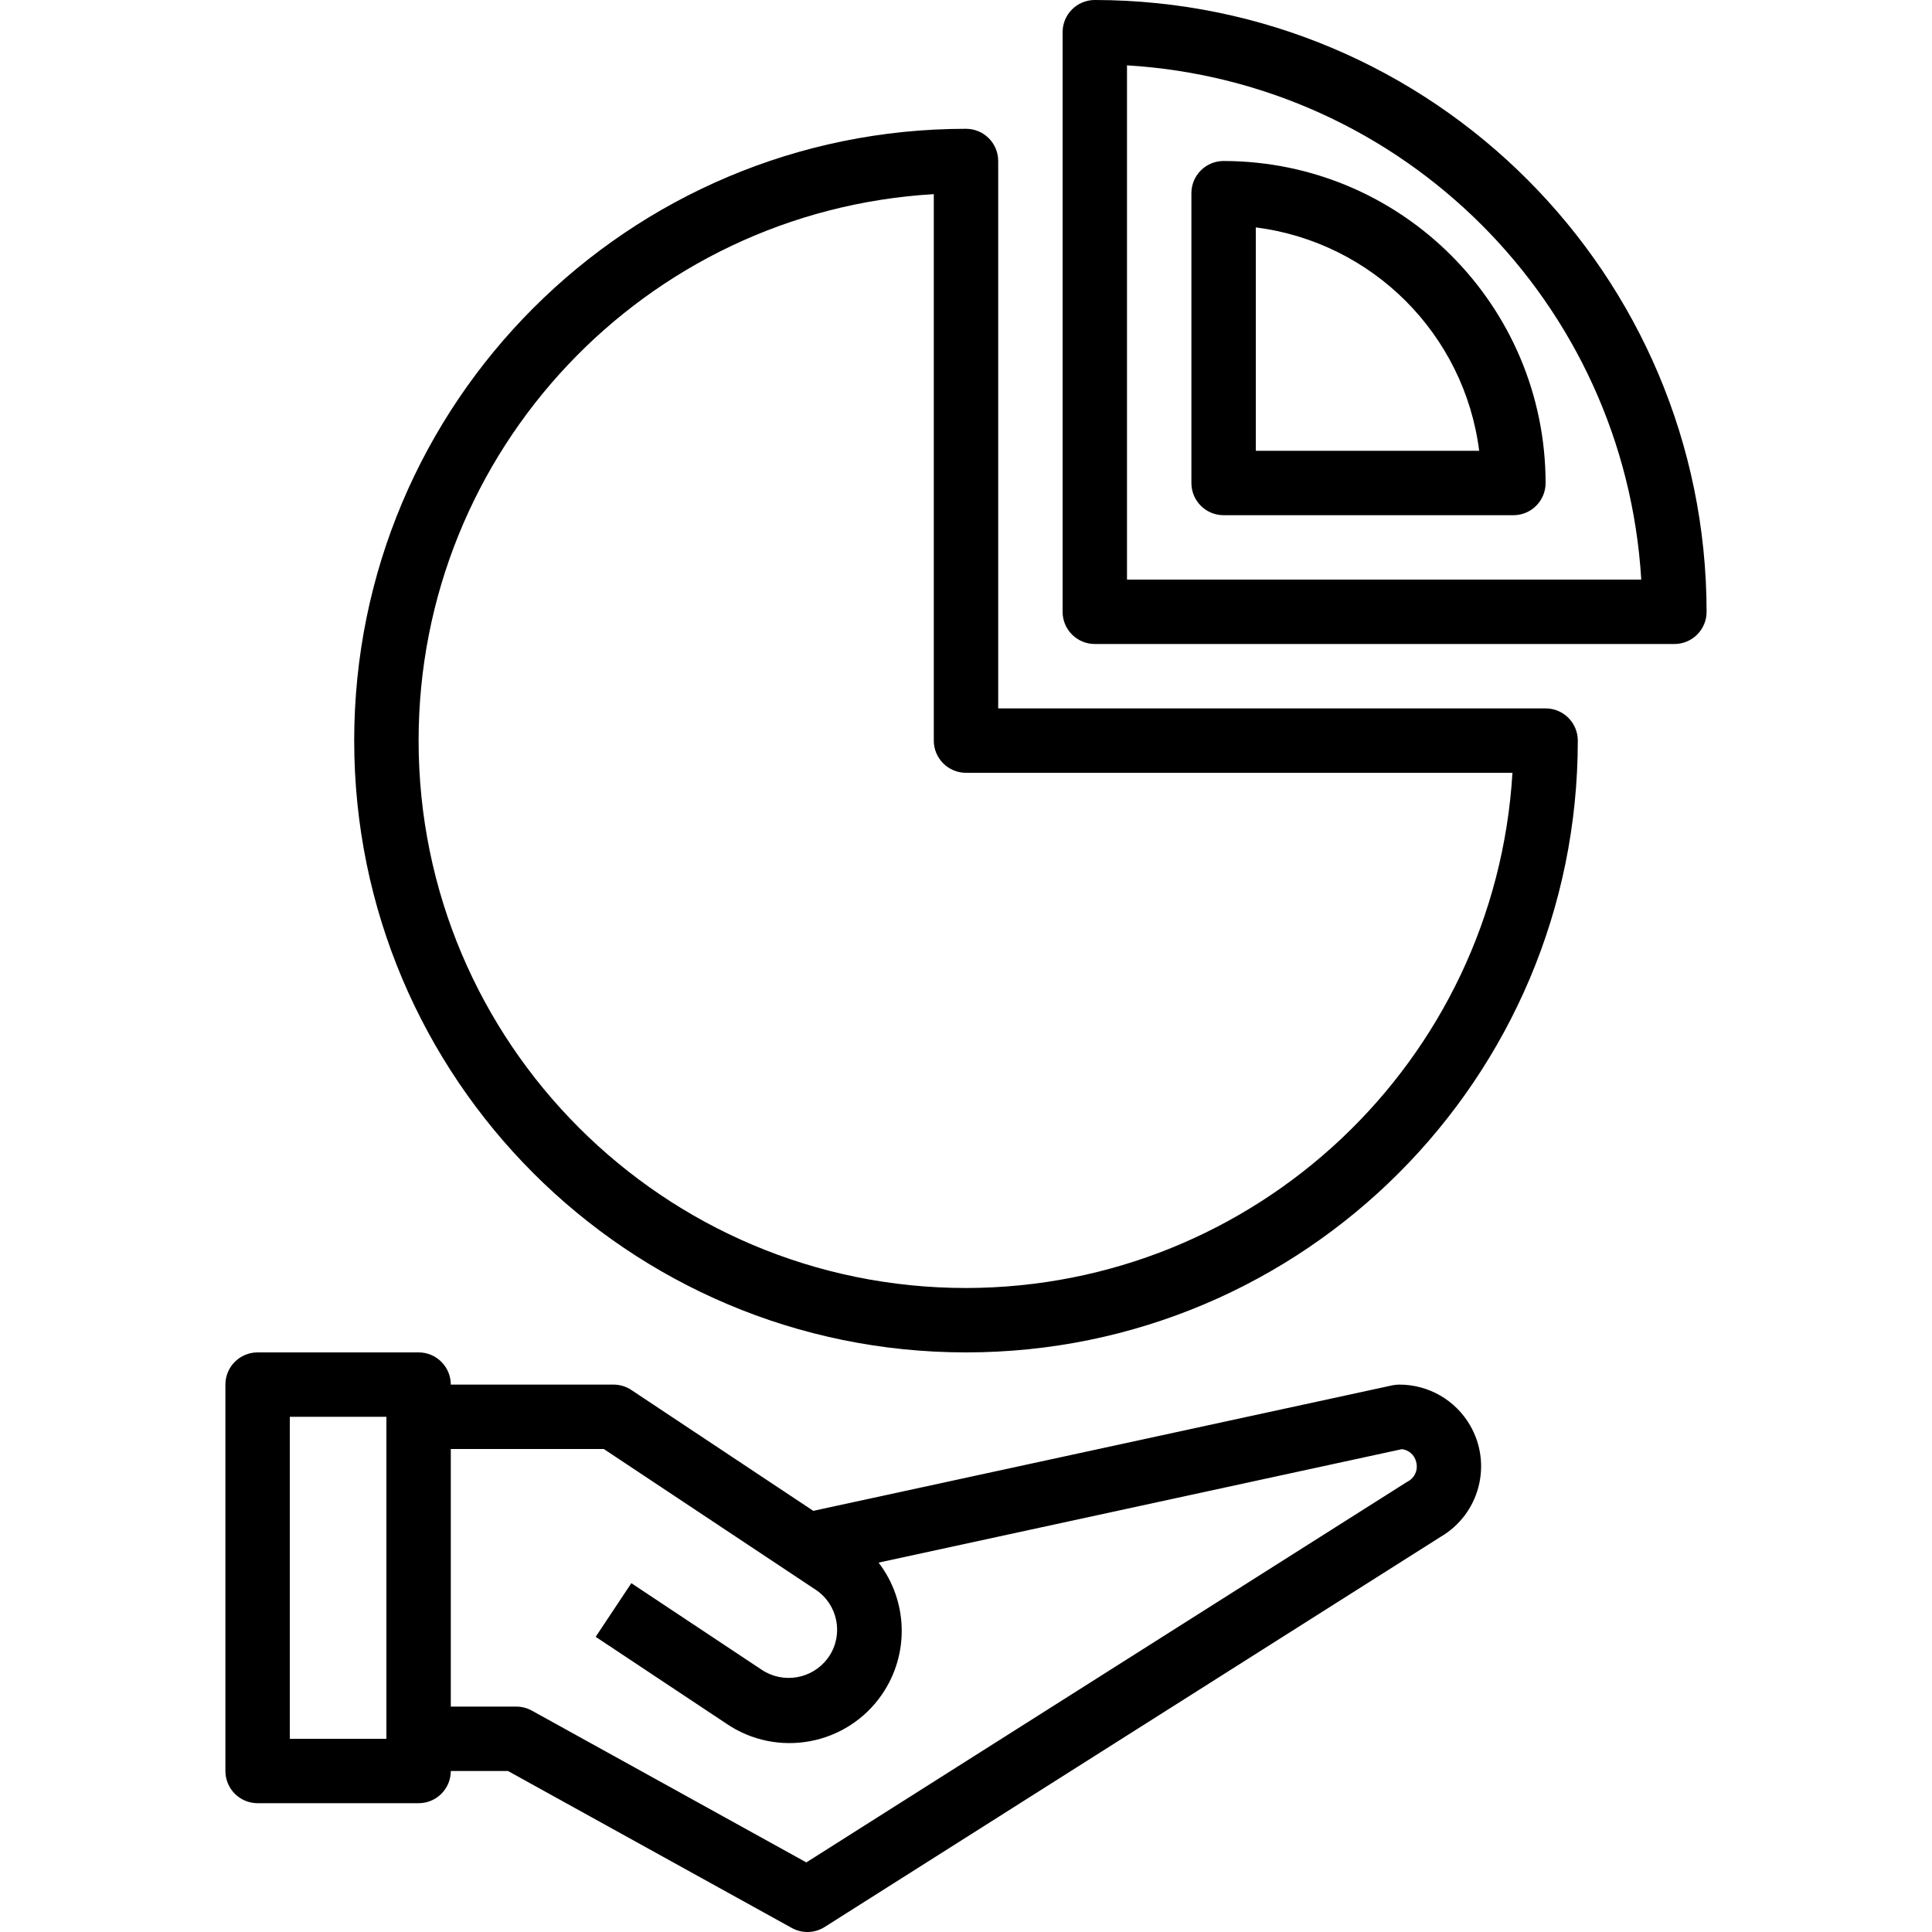
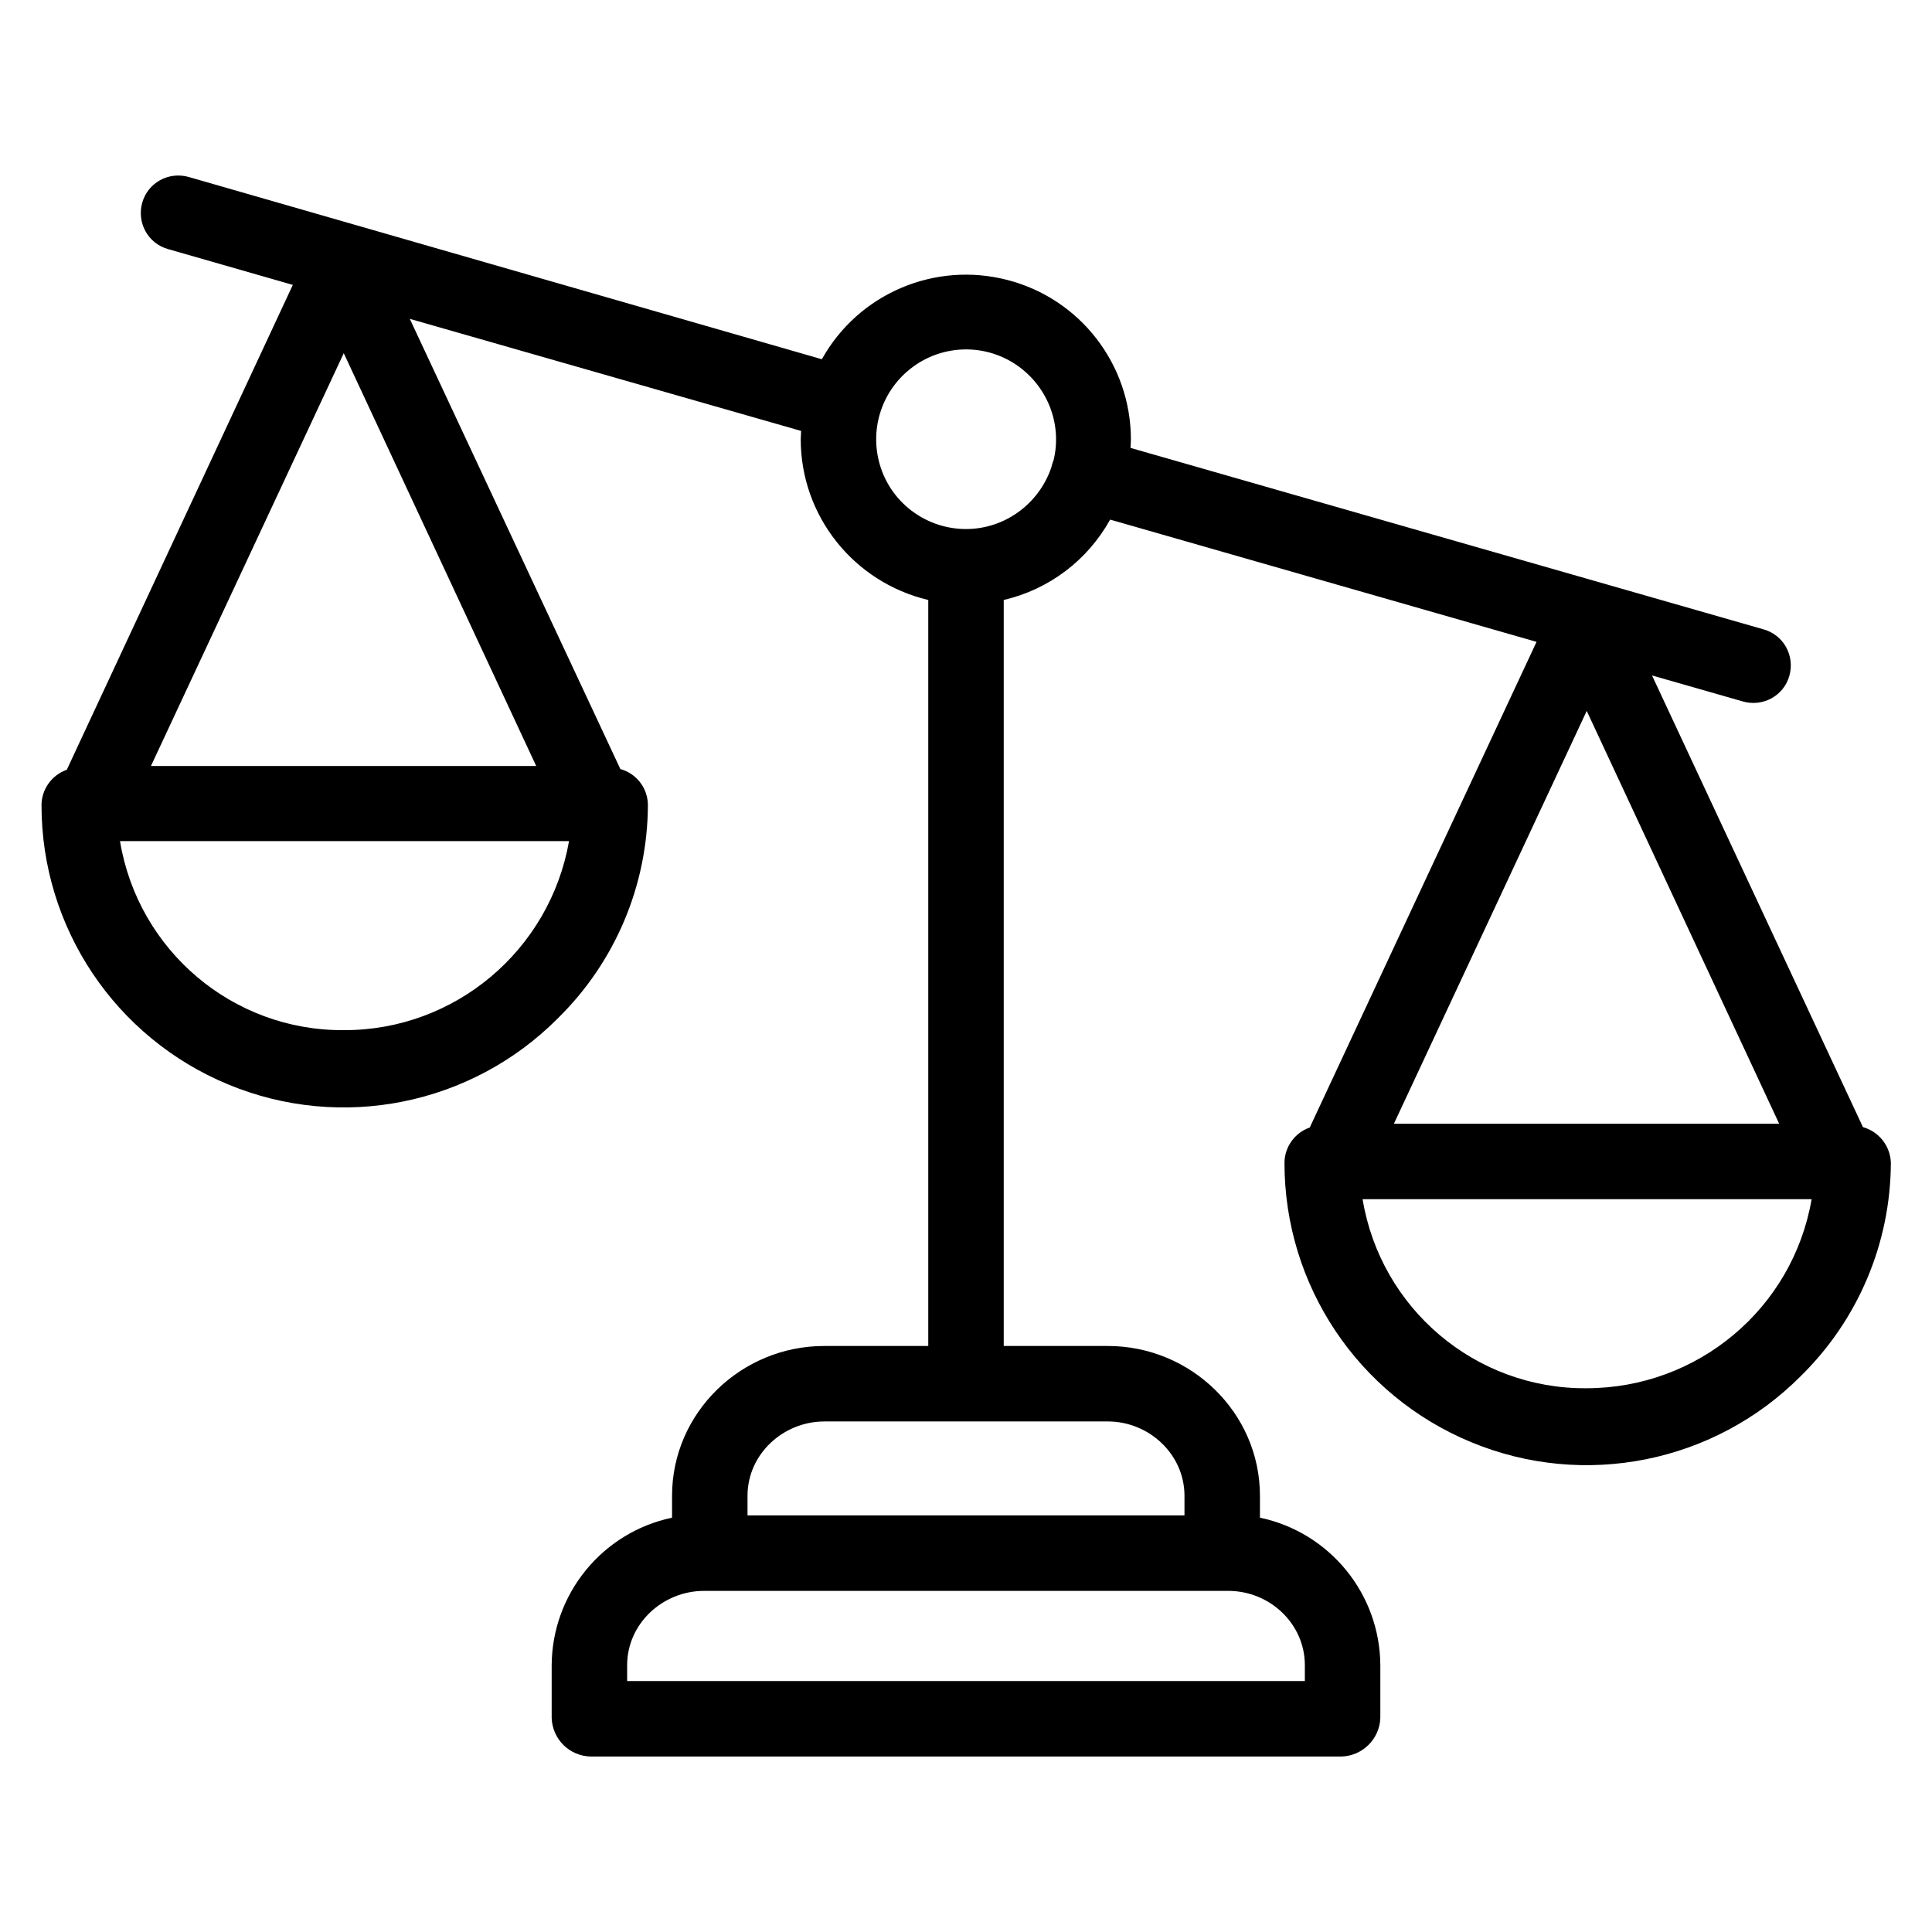
- <svg xmlns="http://www.w3.org/2000/svg" version="1.1" id="Capa_1" x="0px" y="0px" viewBox="0 0 480 480" style="enable-background:new 0 0 480 480;" xml:space="preserve">
-   <g>
-     <g>
-       <path d="M365.233,354.108c-3.641-6.274-10.354-10.127-17.608-10.108c-0.57,0.001-1.138,0.061-1.695,0.18l-143.869,31.186    l-45.209-30.03c-1.313-0.872-2.854-1.336-4.43-1.336H112c0.001-4.417-3.579-7.999-7.996-8c-0.001,0-0.003,0-0.004,0H64    c-4.417-0.001-7.999,3.579-8,7.996c0,0.001,0,0.003,0,0.004v96c-0.001,4.417,3.579,7.999,7.996,8c0.001,0,0.003,0,0.004,0h40    c4.417,0.001,7.999-3.579,8-7.996c0-0.001,0-0.003,0-0.004h14.203l70.523,39c2.559,1.415,5.686,1.323,8.156-0.242l152.984-96.906    C367.562,376.224,370.86,363.803,365.233,354.108z M96,432H72v-80h24V432z M349.57,368.176l-149.242,94.531L132.141,425    c-1.186-0.655-2.52-1-3.875-1H112v-64h38.008l52.625,34.953c5.495,3.632,7.005,11.032,3.373,16.527    c-0.134,0.202-0.274,0.401-0.419,0.594c-3.856,5.096-11.011,6.314-16.336,2.781l-32.398-21.519l-8.86,13.328l32.399,21.52    c12.703,8.703,30.056,5.461,38.759-7.242c6.815-9.946,6.464-23.147-0.87-32.717l130.017-28.186c1.73,0.198,3.147,1.464,3.539,3.16    C352.403,365.189,351.444,367.297,349.57,368.176z" />
-     </g>
-   </g>
-   <g>
-     <g>
-       <path d="M272,0c-4.417-0.001-7.999,3.579-8,7.996c0,0.001,0,0.003,0,0.004v144c-0.001,4.417,3.579,7.999,7.996,8    c0.001,0,0.003,0,0.004,0h144c4.417,0.001,7.999-3.579,8-7.996c0-0.001,0-0.003,0-0.004C423.905,68.092,355.908,0.095,272,0z     M280,144V16.234C348.774,20.376,403.624,75.226,407.766,144H280z" />
-     </g>
-   </g>
-   <g>
-     <g>
-       <path d="M304,40c-4.417-0.001-7.999,3.579-8,7.996c0,0.001,0,0.003,0,0.004v72c-0.001,4.417,3.579,7.999,7.996,8    c0.001,0,0.003,0,0.004,0h72c4.417,0.001,7.999-3.579,8-7.996c0-0.001,0-0.003,0-0.004C383.949,75.838,348.162,40.051,304,40z     M312,112V56.496c28.984,3.698,51.804,26.52,55.5,55.504H312z" />
-     </g>
-   </g>
-   <g>
-     <g>
-       <path d="M384.004,176c-0.001,0-0.003,0-0.004,0H248V40c0.001-4.417-3.579-7.999-7.996-8c-0.001,0-0.003,0-0.004,0    c-83.947,0-152,68.053-152,152s68.053,152,152,152s152-68.053,152-152C392.001,179.583,388.421,176.001,384.004,176z M240,320    c-75.111,0-136-60.89-136-136.001c0-72.003,56.121-131.529,128-135.764V184c-0.001,4.417,3.579,7.999,7.996,8    c0.001,0,0.003,0,0.004,0h135.766C371.445,263.84,311.969,319.914,240,320z" />
-     </g>
-   </g>
-   <g>
- </g>
-   <g>
- </g>
-   <g>
- </g>
-   <g>
- </g>
-   <g>
- </g>
-   <g>
- </g>
-   <g>
- </g>
-   <g>
- </g>
-   <g>
- </g>
-   <g>
- </g>
-   <g>
- </g>
-   <g>
- </g>
-   <g>
- </g>
-   <g>
- </g>
-   <g>
- </g>
+ <svg xmlns="http://www.w3.org/2000/svg" version="1.1" id="Capa_1" x="0px" y="0px" viewBox="0 0 512 512" style="enable-background:new 0 0 512 512;" xml:space="preserve">
+   <path d="M493.7,298.7l-55.9-119.7l24.1,6.9c5.3,1.5,10.8-1.5,12.3-6.8c1.5-5.3-1.5-10.8-6.8-12.3l-167.8-48.1c0-0.7,0.1-1.4,0.1-2.2  c0-19.9-13.4-37.3-32.7-42.3c-19.3-5-39.5,3.6-49.2,21L50,46.9c-5.3-1.5-10.8,1.5-12.3,6.8c-1.5,5.3,1.5,10.8,6.8,12.3l33.1,9.5  L17.7,204c-4,1.4-6.7,5.2-6.7,9.4c0,32.4,19.5,61.6,49.5,74c29.9,12.4,64.4,5.5,87.3-17.5c15.2-14.9,23.8-35.2,23.9-56.5  c0-4.5-3-8.4-7.3-9.6L108.6,84.5l103.7,29.7c0,0.7-0.1,1.4-0.1,2.2c0,20.3,14,37.9,33.8,42.6v197.7h-27.6c-22,0-40.3,17.7-40.3,39.7  v5.8c-18.5,3.9-31.8,20.2-31.9,39.1v14c0.2,5.6,4.7,10.1,10.4,10.2h198.8c5.6-0.1,10.2-4.6,10.4-10.2v-14  c-0.1-18.9-13.4-35.2-31.9-39.1v-5.8c0-22-18.3-39.7-40.3-39.7H266V159c12-2.8,22.2-10.5,28.2-21.3l113,32.4l-60.1,128.7  c-4,1.4-6.7,5.2-6.7,9.4c0,32.4,19.5,61.6,49.5,74c29.9,12.4,64.4,5.5,87.3-17.5c15.2-14.9,23.8-35.2,23.9-56.5  C501,303.8,498,299.9,493.7,298.7z M91.1,93.6L142.1,203H40L91.1,93.6z M91.1,273c-29.4,0.2-54.5-21.1-59.3-50.1h119  C145.7,251.9,120.5,273.1,91.1,273z M345.8,441.3v4.2H166.2v-4.2c0-11,9.4-19.7,20.4-19.7h138.9  C336.5,421.6,345.8,430.3,345.8,441.3z M313.9,396.4v5.2H198.1v-5.2c0-11,9.4-19.7,20.4-19.7h75.1  C304.5,376.7,313.9,385.4,313.9,396.4z M256,140.2c-10.1,0-19.2-6.4-22.5-16s-0.2-20.2,7.8-26.5c8-6.3,19.1-6.8,27.6-1.3  c8.5,5.5,12.7,15.8,10.3,25.6c-0.3,0.6-0.4,1.3-0.6,1.9C275.3,133.6,266.2,140.2,256,140.2z M471.5,297.8H369.4l51.1-109.4  L471.5,297.8z M420.4,367.9c-29.4,0.2-54.5-21.1-59.3-50.1h119C475.1,346.8,449.9,367.9,420.4,367.9z" />
</svg>
